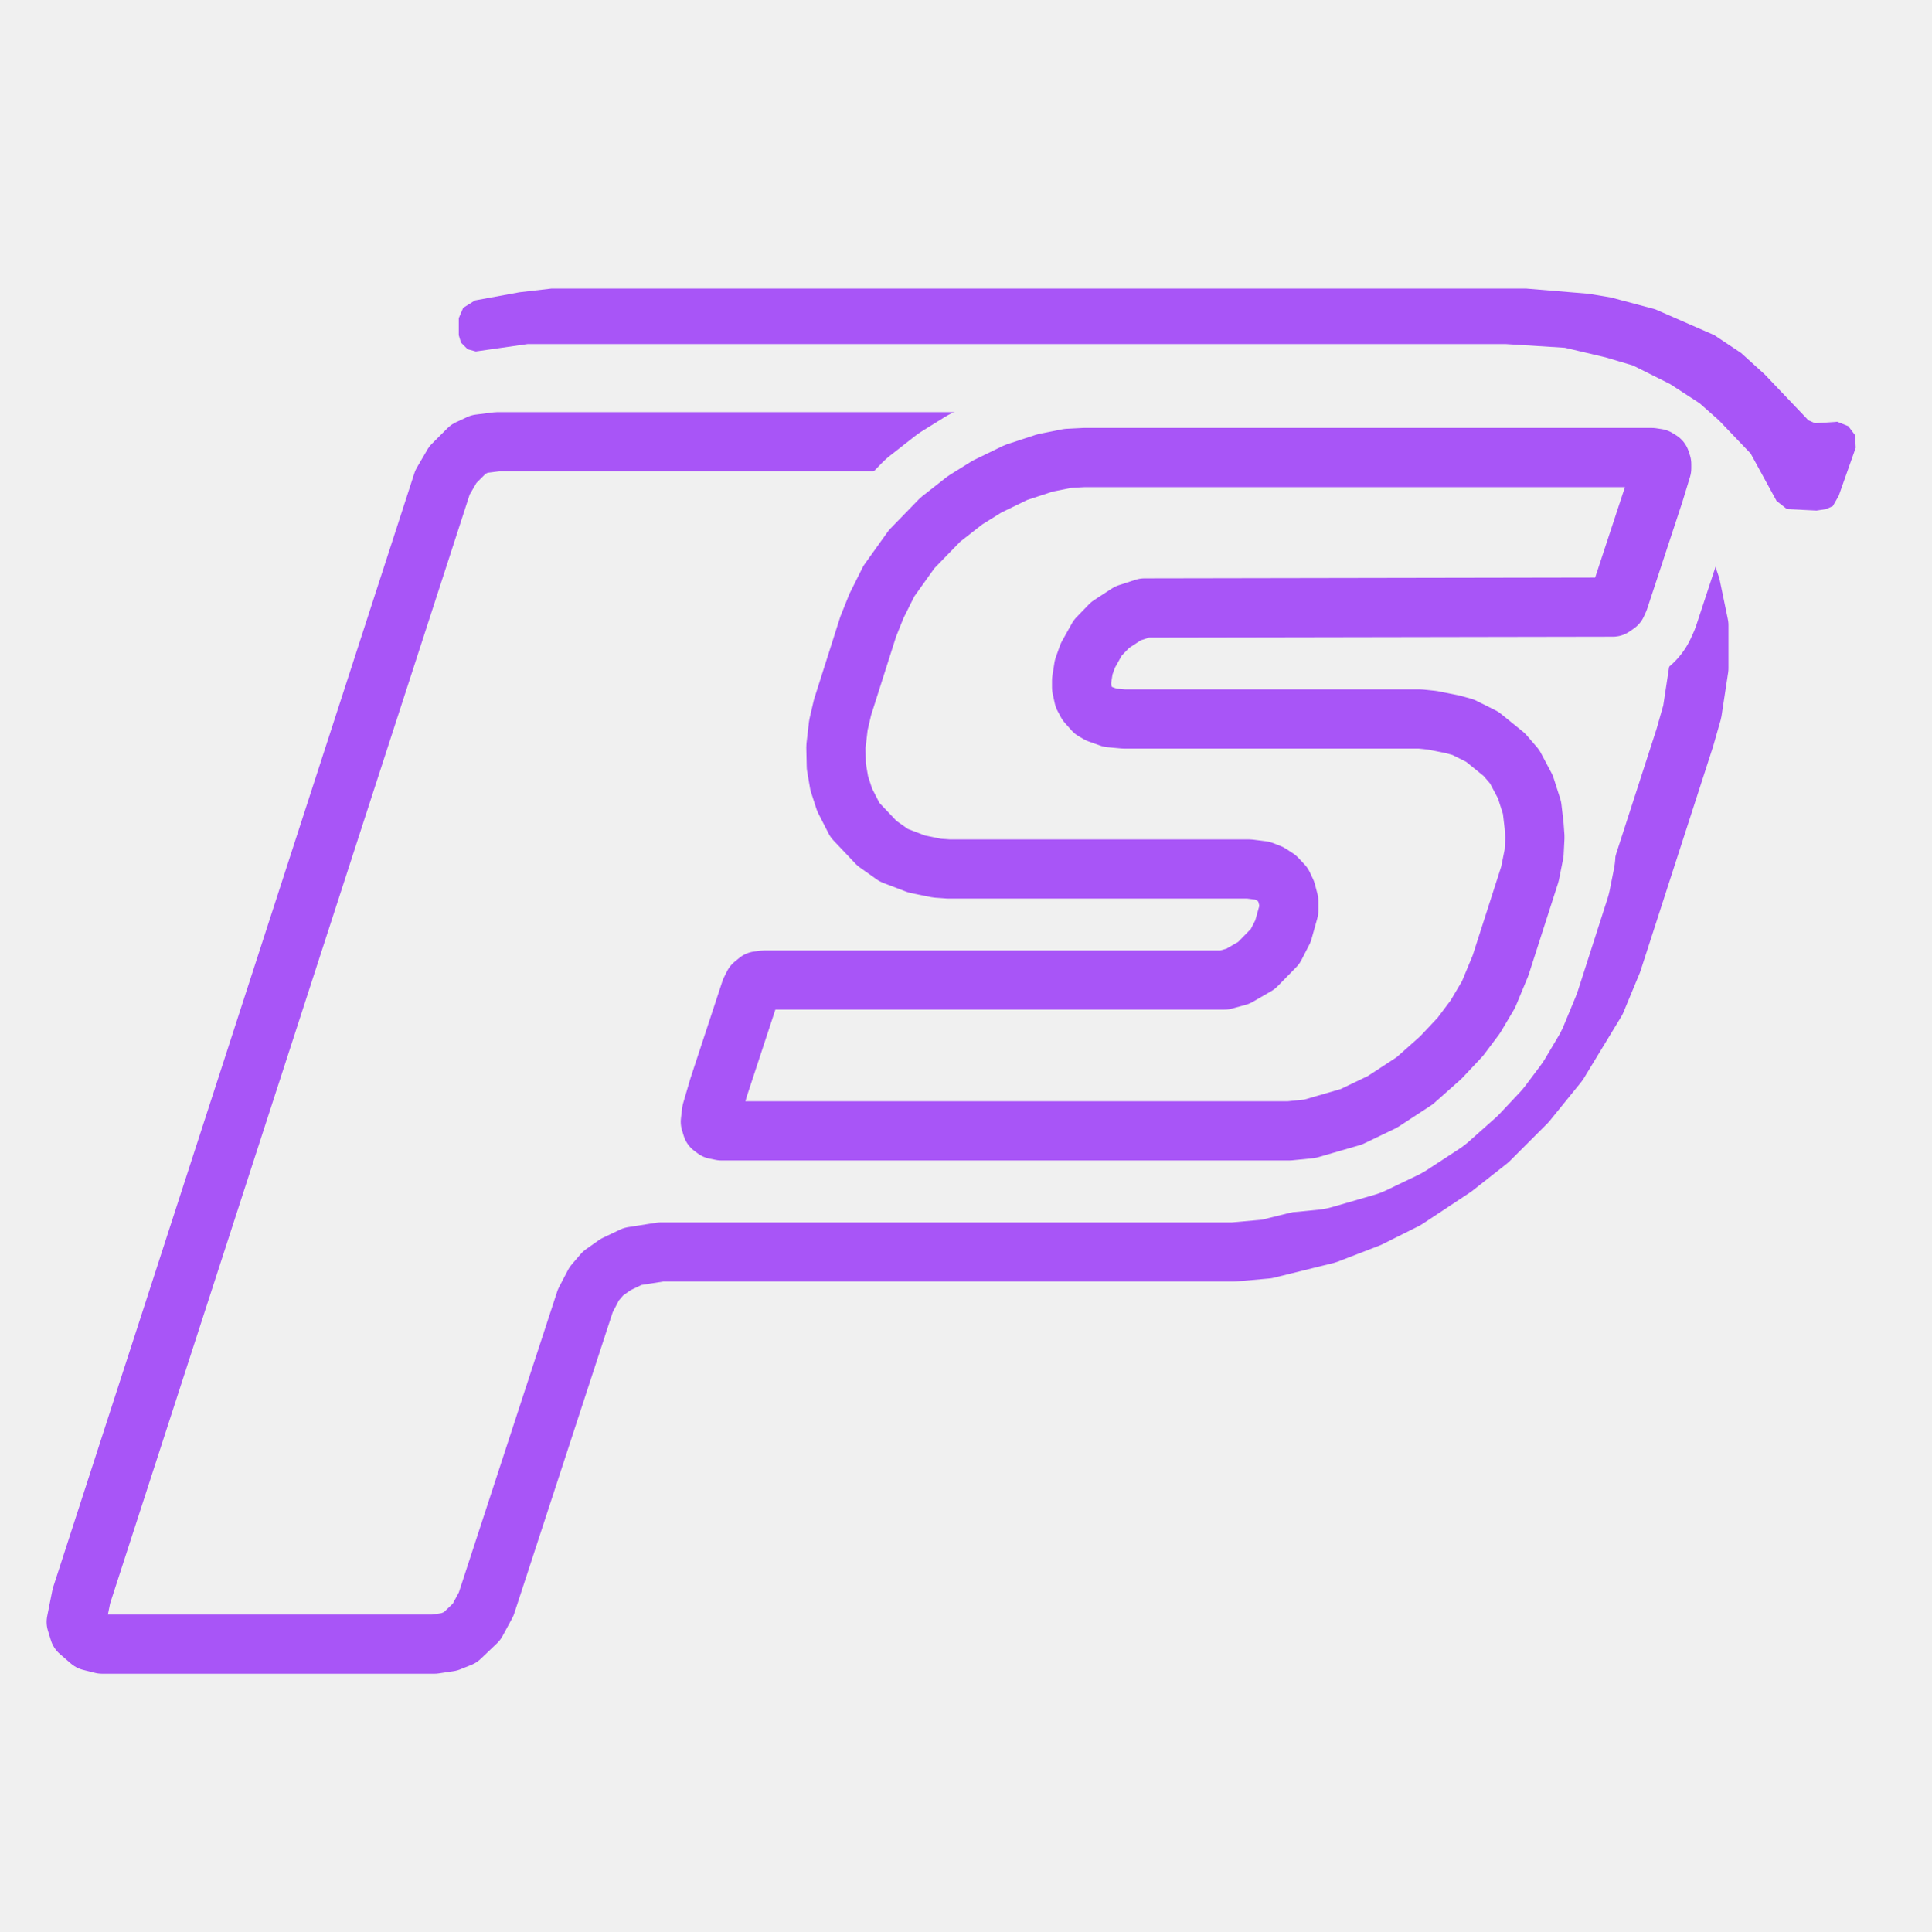
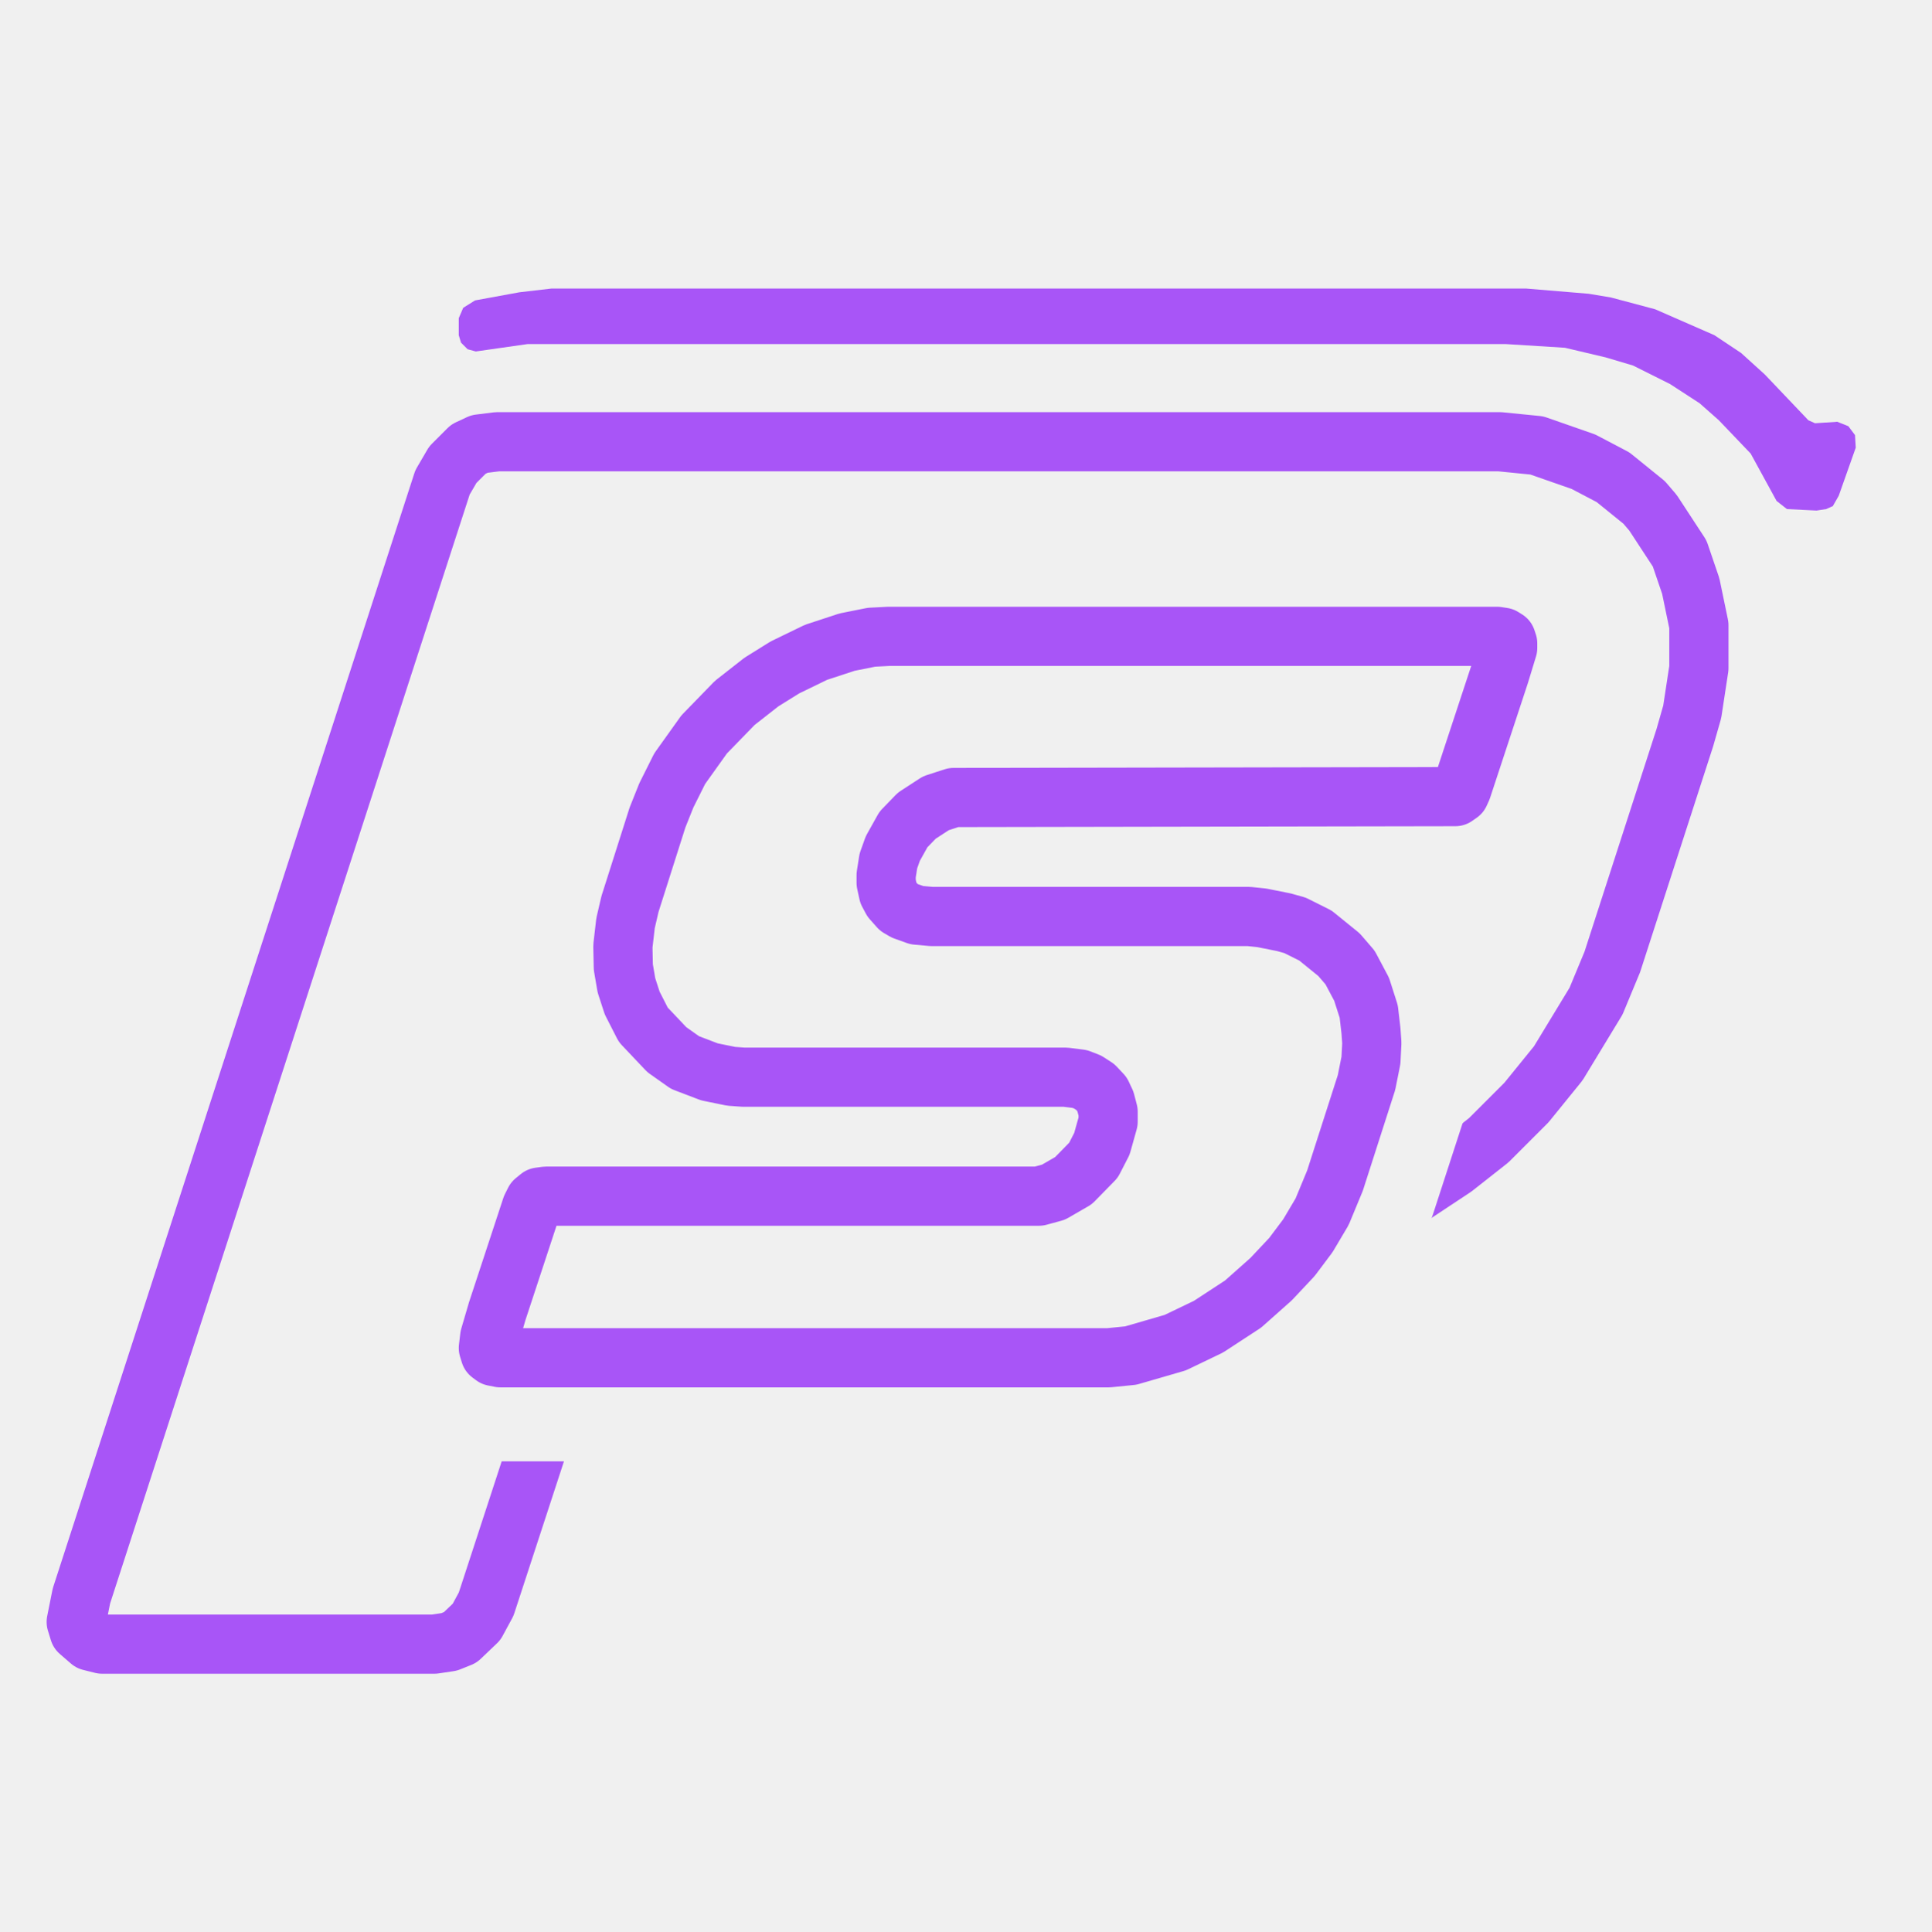
<svg xmlns="http://www.w3.org/2000/svg" role="img" aria-label="PURSEC" viewBox="-8.0 -36.0 261.0 261.0">
  <defs>
    <mask id="k" maskUnits="userSpaceOnUse" x="-100" y="-100" width="500" height="400">
      <rect x="-100" y="-100" width="500" height="400" fill="#fff" />
-       <g transform="translate(88 26) scale(0.56) translate(-609 -24)" fill="#000" stroke="#000" stroke-width="39.286" stroke-linejoin="round">
-         <path d="M838.3 24.4 L837.5 23.9 L836.2 23.7 L699.2 23.7 L695.3 23.9 L689.8 25.0 L682.8 27.3 L675.8 30.7 L670.5 34.0 L664.5 38.7 L657.6 45.8 L652.1 53.5 L649.1 59.5 L647.1 64.5 L640.9 84.0 L639.9 88.3 L639.3 93.5 L639.4 98.2 L640.1 102.3 L641.4 106.3 L643.9 111.2 L649.2 116.8 L653.3 119.7 L658.8 121.8 L663.7 122.8 L666.5 123.0 L739.0 123.0 L742.2 123.4 L744.0 124.1 L745.7 125.2 L747.2 126.8 L748.0 128.5 L748.6 130.8 L748.6 133.0 L747.2 138.0 L745.3 141.7 L740.8 146.3 L736.3 148.9 L733.0 149.8 L622.0 149.8 L620.5 150.0 L619.4 150.9 L618.7 152.3 L611.0 175.7 L609.3 181.5 L609.0 184.0 L609.4 185.3 L610.2 185.9 L611.7 186.2 L748.7 186.2 L753.7 185.7 L763.7 182.8 L771.2 179.2 L779.0 174.1 L785.3 168.5 L790.0 163.5 L793.6 158.7 L796.8 153.3 L799.7 146.3 L806.8 124.2 L807.8 119.2 L808.0 115.3 L807.8 112.5 L807.3 108.2 L805.7 103.2 L803.1 98.3 L800.6 95.4 L795.3 91.1 L790.7 88.8 L788.2 88.1 L783.2 87.1 L780.3 86.8 L708.8 86.8 L705.5 86.5 L702.7 85.5 L701.5 84.8 L699.9 83.0 L699.1 81.5 L698.6 79.2 L698.6 77.5 L699.1 74.3 L700.1 71.5 L702.5 67.2 L705.5 64.1 L709.8 61.3 L713.8 60.0 L826.8 59.8 L827.8 59.1 L828.3 58.0 L836.8 32.2 L838.6 26.3 L838.6 25.3Z" />
+       <g transform="translate(58 50) scale(0.6) translate(-609 -23.7)">
+         <path d="M699.2 23.7 L695.3 23.9 L689.8 25.0 L682.8 27.3 L675.8 30.7 L670.5 34.0 L664.5 38.7 L657.6 45.8 L652.1 53.5 L649.1 59.5 L647.1 64.5 L611.0 175.7 L609.3 181.5 L609.0 184.0 L609.4 185.3 L610.2 185.9 L611.7 186.2 L748.7 186.2 L753.7 185.7 L763.7 182.8 L771.2 179.2 L779.0 174.1 L785.3 168.5 L790.0 163.5 L793.6 158.7 L796.8 153.3 L799.7 146.3 L836.8 32.2 L838.6 26.3 L838.6 25.3 L838.3 24.4 L837.5 23.9 L836.2 23.7 L699.2 23.7Z" fill="#000" stroke="#000" stroke-width="46.667" stroke-linejoin="round" />
      </g>
    </mask>
  </defs>
-   <g mask="url(#k)">
-     <g transform="" fill="none" stroke="#A855F7" stroke-width="8" stroke-linejoin="round">
-       <path d="M215.4 33.3 L214.2 31.9 L210.0 28.5 L206.0 26.4 L199.7 24.2 L194.7 23.7 L59.2 23.7 L56.8 24.0 L55.3 24.7 L53.2 26.8 L51.8 29.2 L3.0 179.7 L2.3 183.2 L2.7 184.5 L4.2 185.8 L5.8 186.2 L50.7 186.2 L52.7 185.9 L54.2 185.3 L56.4 183.2 L57.7 180.8 L71.1 139.8 L72.3 137.5 L73.5 136.1 L75.2 134.9 L77.5 133.8 L81.3 133.2 L158.7 133.2 L163.2 132.8 L171.3 130.8 L177.0 128.6 L182.0 126.1 L188.5 121.8 L193.2 118.1 L198.3 113.0 L202.6 107.7 L207.7 99.3 L209.9 94.0 L219.7 63.7 L220.7 60.2 L221.6 54.3 L221.6 48.5 L220.5 43.2 L219.0 38.8Z" />
-     </g>
+   <g mask="url(#k)" fill="none" stroke="#A855F7" stroke-width="8" stroke-linejoin="round">
+     <path d="M215.4 33.3 L214.2 31.9 L210.0 28.5 L206.0 26.4 L199.7 24.2 L194.7 23.7 L59.2 23.7 L56.8 24.0 L55.3 24.7 L53.2 26.8 L51.8 29.2 L3.0 179.7 L2.3 183.2 L2.7 184.5 L4.2 185.8 L5.8 186.2 L50.7 186.2 L52.7 185.9 L54.2 185.3 L56.4 183.2 L57.7 180.8 L71.1 139.8 L72.3 137.5 L73.5 136.1 L75.2 134.9 L77.5 133.8 L81.3 133.2 L158.7 133.2 L163.2 132.8 L171.3 130.8 L177.0 128.6 L182.0 126.1 L188.5 121.8 L193.2 118.1 L198.3 113.0 L202.6 107.7 L207.7 99.3 L209.9 94.0 L219.7 63.7 L220.7 60.2 L221.6 54.3 L221.6 48.5 L220.5 43.2 L219.0 38.8Z" />
  </g>
-   <g transform="translate(88 26) scale(0.56) translate(-609 -24)" fill="none" stroke="#A855F7" stroke-width="14.286" stroke-linejoin="round">
+   <g transform="translate(58 50) scale(0.6) translate(-609 -23.7)" fill="none" stroke="#A855F7" stroke-width="13.333" stroke-linejoin="round">
    <path d="M838.3 24.4 L837.5 23.9 L836.2 23.7 L699.2 23.7 L695.3 23.9 L689.8 25.0 L682.8 27.3 L675.8 30.7 L670.5 34.0 L664.5 38.7 L657.6 45.8 L652.1 53.5 L649.1 59.5 L647.1 64.5 L640.9 84.0 L639.9 88.3 L639.3 93.5 L639.4 98.2 L640.1 102.3 L641.4 106.3 L643.9 111.2 L649.2 116.8 L653.3 119.7 L658.8 121.8 L663.7 122.8 L666.5 123.0 L739.0 123.0 L742.2 123.4 L744.0 124.1 L745.7 125.2 L747.2 126.8 L748.0 128.5 L748.6 130.8 L748.6 133.0 L747.2 138.0 L745.3 141.7 L740.8 146.3 L736.3 148.9 L733.0 149.8 L622.0 149.8 L620.5 150.0 L619.4 150.9 L618.7 152.3 L611.0 175.7 L609.3 181.5 L609.0 184.0 L609.4 185.3 L610.2 185.9 L611.7 186.2 L748.7 186.2 L753.7 185.7 L763.7 182.8 L771.2 179.2 L779.0 174.1 L785.3 168.5 L790.0 163.5 L793.6 158.7 L796.8 153.3 L799.7 146.3 L806.8 124.2 L807.8 119.2 L808.0 115.3 L807.8 112.5 L807.3 108.2 L805.7 103.2 L803.1 98.3 L800.6 95.4 L795.3 91.1 L790.7 88.8 L788.2 88.1 L783.2 87.1 L780.3 86.8 L708.8 86.8 L705.5 86.5 L702.7 85.5 L701.5 84.8 L699.9 83.0 L699.1 81.5 L698.6 79.2 L698.6 77.5 L699.1 74.3 L700.1 71.5 L702.5 67.2 L705.5 64.1 L709.8 61.3 L713.8 60.0 L826.8 59.8 L827.8 59.1 L828.3 58.0 L836.8 32.2 L838.6 26.3 L838.6 25.3Z" />
  </g>
-   <g transform="" fill="#A855F7">
+   <g fill="#A855F7">
    <path d="M54.0 7.0 L54.0 9.3 L54.3 10.3 L55.2 11.2 L56.3 11.5 L63.3 10.5 L195.5 10.5 L203.5 11.0 L209.0 12.3 L212.7 13.4 L217.7 15.9 L221.7 18.5 L224.3 20.8 L228.6 25.3 L232.1 31.7 L233.5 32.8 L237.5 33.0 L238.8 32.8 L239.7 32.4 L240.5 31.0 L242.8 24.5 L242.7 22.8 L241.8 21.6 L240.3 21.0 L237.3 21.2 L236.4 20.8 L230.5 14.6 L227.3 11.7 L223.7 9.3 L215.7 5.8 L209.7 4.2 L206.7 3.7 L198.3 3.0 L66.5 3.0 L62.2 3.5 L56.2 4.6 L54.6 5.6Z" />
  </g>
</svg>
